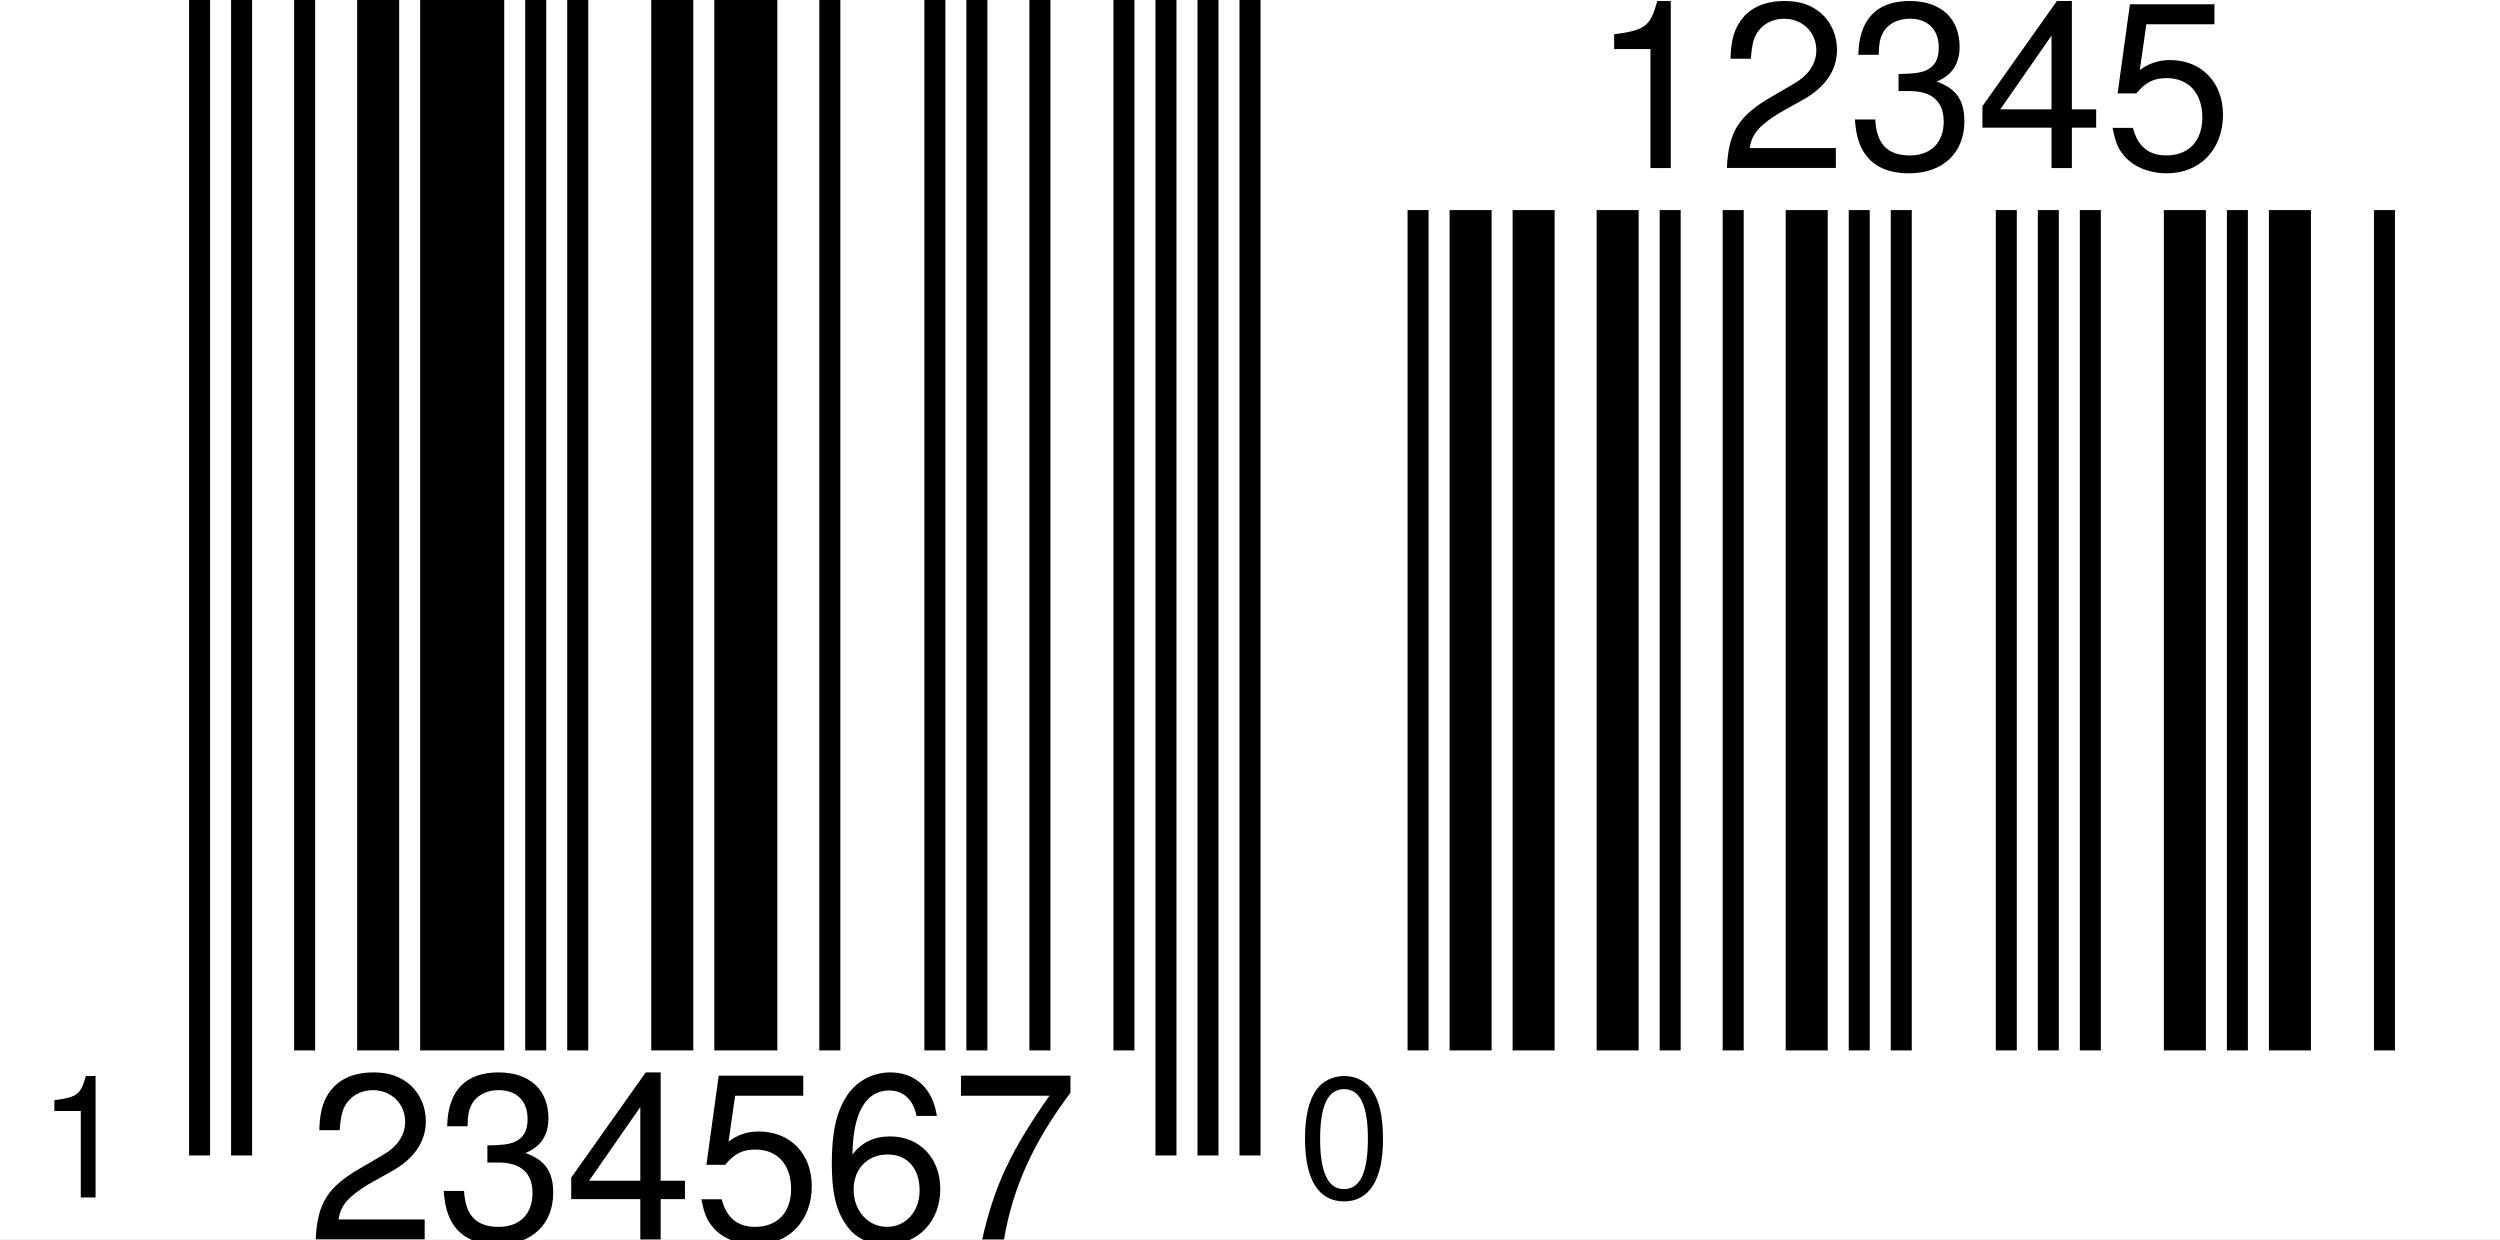
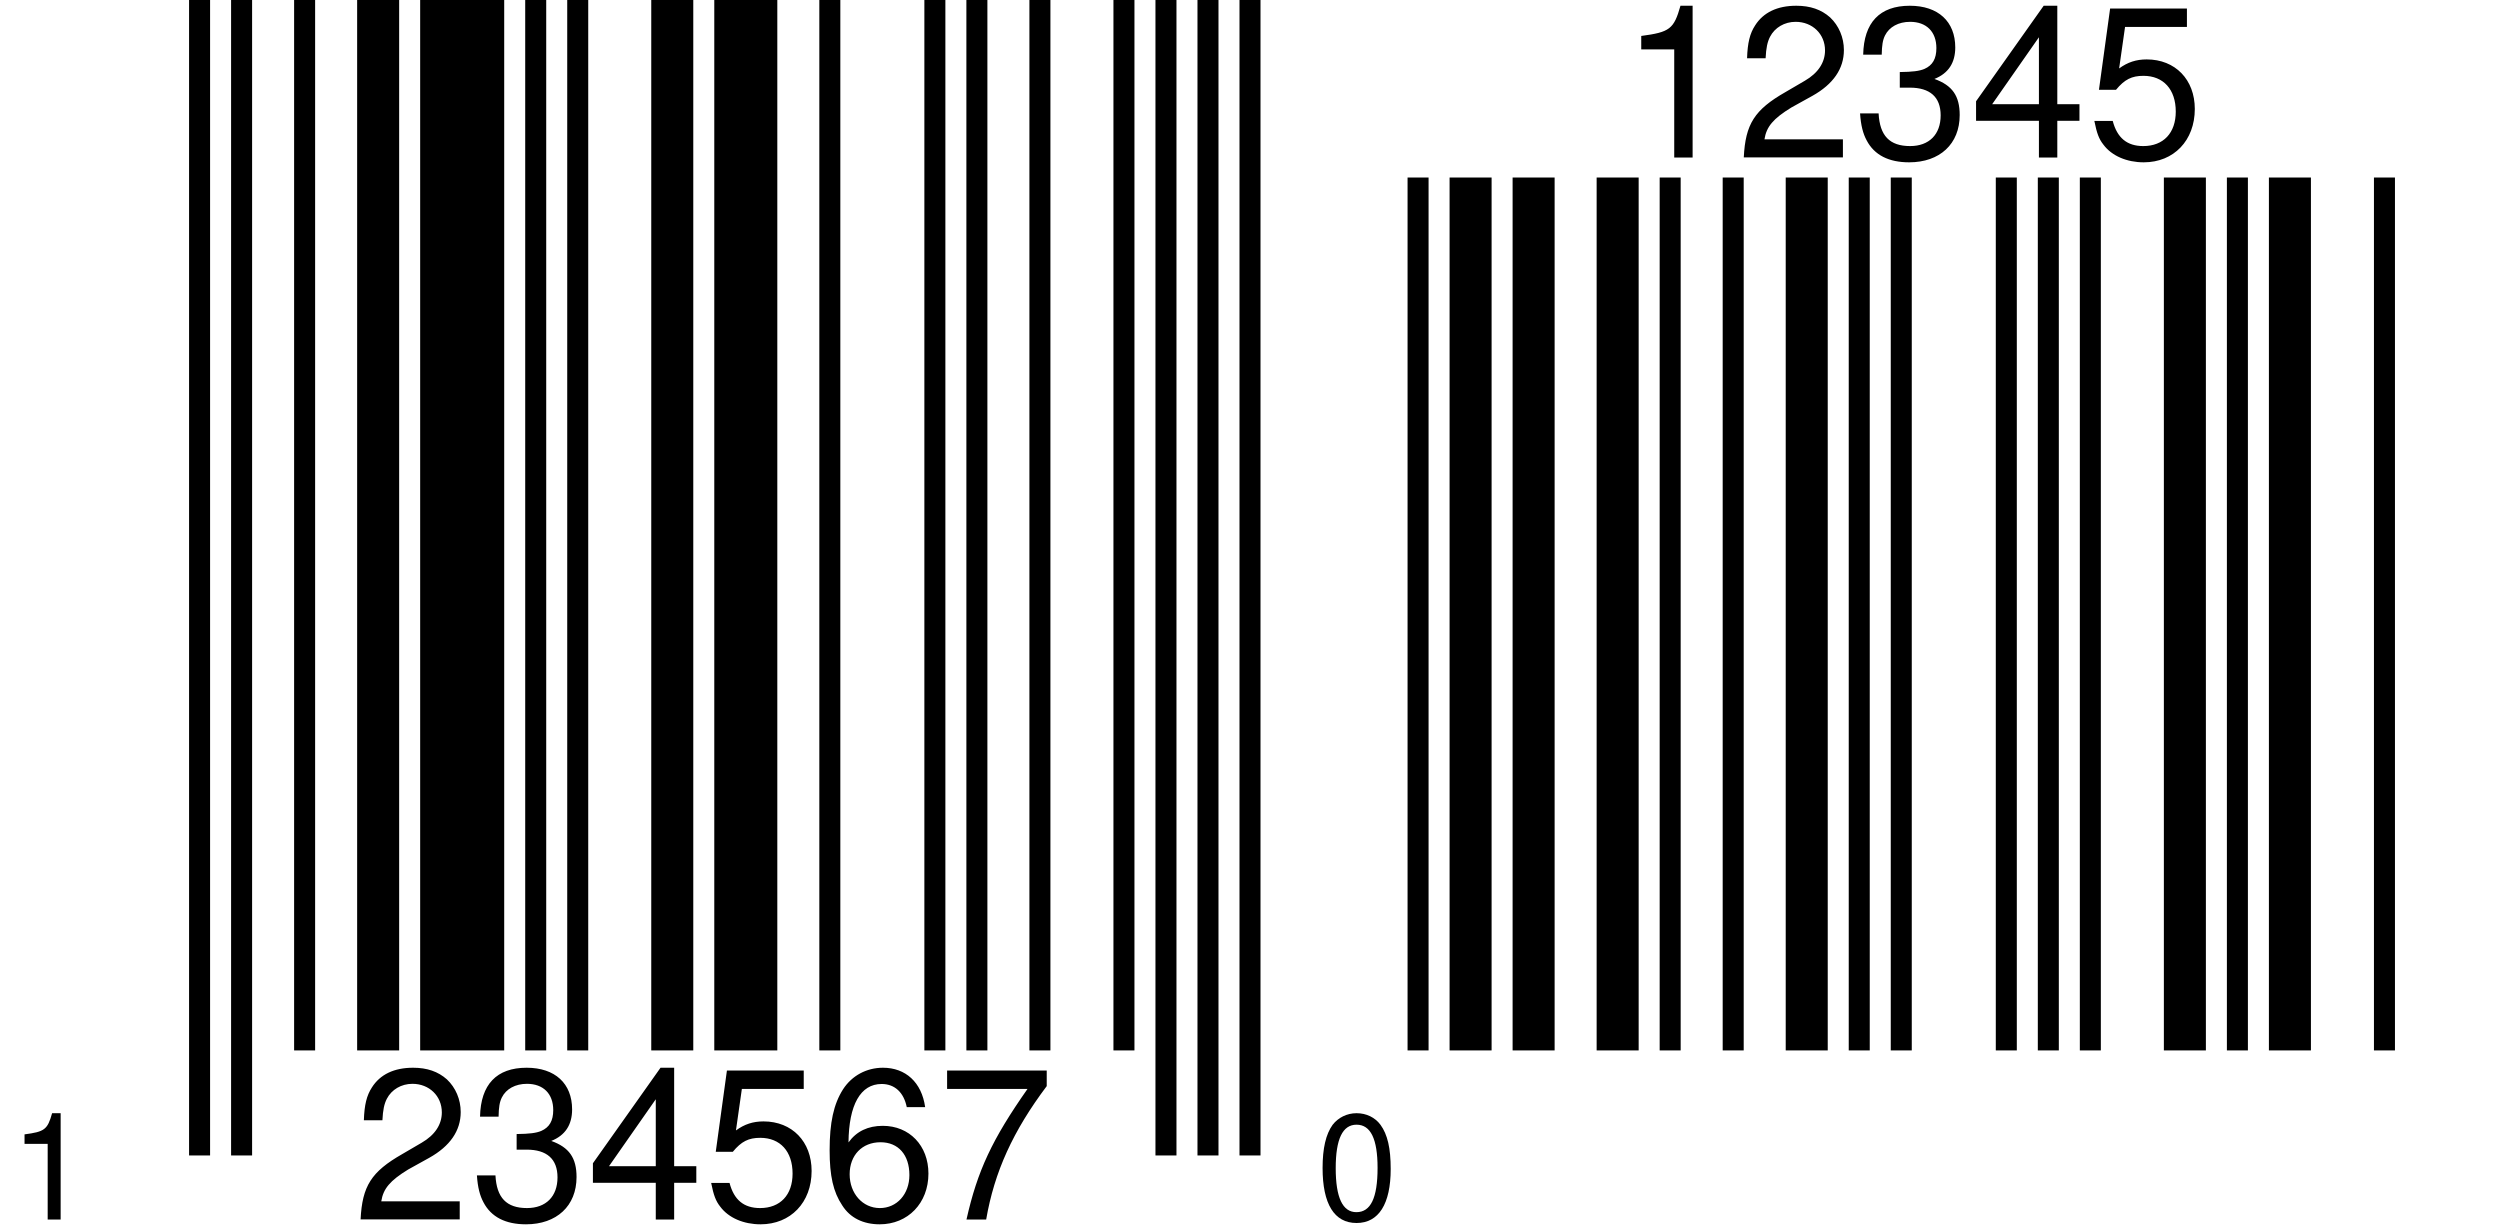
- <svg xmlns="http://www.w3.org/2000/svg" width="238" height="118" version="1.1">
+ <svg xmlns="http://www.w3.org/2000/svg" width="238" height="117" version="1.1">
  <g id="barcode" fill="#000000">
-     <rect x="0" y="0" width="238" height="118" fill="#FFFFFF" />
+     <rect x="0" y="0" width="238" height="117" fill="#FFFFFF" />
    <rect x="18.00" y="0.00" width="2.00" height="110.00" />
    <rect x="22.00" y="0.00" width="2.00" height="110.00" />
    <rect x="28.00" y="0.00" width="2.00" height="100.00" />
    <rect x="34.00" y="0.00" width="4.00" height="100.00" />
    <rect x="40.00" y="0.00" width="8.00" height="100.00" />
    <rect x="50.00" y="0.00" width="2.00" height="100.00" />
    <rect x="54.00" y="0.00" width="2.00" height="100.00" />
    <rect x="62.00" y="0.00" width="4.00" height="100.00" />
    <rect x="68.00" y="0.00" width="6.00" height="100.00" />
    <rect x="78.00" y="0.00" width="2.00" height="100.00" />
    <rect x="88.00" y="0.00" width="2.00" height="100.00" />
    <rect x="92.00" y="0.00" width="2.00" height="100.00" />
    <rect x="98.00" y="0.00" width="2.00" height="100.00" />
    <rect x="106.00" y="0.00" width="2.00" height="100.00" />
    <rect x="110.00" y="0.00" width="2.00" height="110.00" />
    <rect x="114.00" y="0.00" width="2.00" height="110.00" />
    <rect x="118.00" y="0.00" width="2.00" height="110.00" />
-     <rect x="134.00" y="20.00" width="2.00" height="80.00" />
-     <rect x="138.00" y="20.00" width="4.00" height="80.00" />
-     <rect x="144.00" y="20.00" width="4.00" height="80.00" />
-     <rect x="152.00" y="20.00" width="4.00" height="80.00" />
-     <rect x="158.00" y="20.00" width="2.00" height="80.00" />
-     <rect x="164.00" y="20.00" width="2.00" height="80.00" />
-     <rect x="170.00" y="20.00" width="4.00" height="80.00" />
-     <rect x="176.00" y="20.00" width="2.00" height="80.00" />
-     <rect x="180.00" y="20.00" width="2.00" height="80.00" />
-     <rect x="190.00" y="20.00" width="2.00" height="80.00" />
-     <rect x="194.00" y="20.00" width="2.00" height="80.00" />
-     <rect x="198.00" y="20.00" width="2.00" height="80.00" />
-     <rect x="206.00" y="20.00" width="4.00" height="80.00" />
-     <rect x="212.00" y="20.00" width="2.00" height="80.00" />
-     <rect x="216.00" y="20.00" width="4.00" height="80.00" />
-     <rect x="226.00" y="20.00" width="2.00" height="80.00" />
-     <text x="8.00" y="114.00" text-anchor="middle" font-family="Helvetica" font-size="16.0">
+     <rect x="134.00" y="16.90" width="2.00" height="83.10" />
+     <rect x="138.00" y="16.90" width="4.00" height="83.10" />
+     <rect x="144.00" y="16.90" width="4.00" height="83.10" />
+     <rect x="152.00" y="16.90" width="4.00" height="83.10" />
+     <rect x="158.00" y="16.90" width="2.00" height="83.10" />
+     <rect x="164.00" y="16.90" width="2.00" height="83.10" />
+     <rect x="170.00" y="16.90" width="4.00" height="83.10" />
+     <rect x="176.00" y="16.90" width="2.00" height="83.10" />
+     <rect x="180.00" y="16.90" width="2.00" height="83.10" />
+     <rect x="190.00" y="16.90" width="2.00" height="83.10" />
+     <rect x="194.00" y="16.90" width="2.00" height="83.10" />
+     <rect x="198.00" y="16.90" width="2.00" height="83.10" />
+     <rect x="206.00" y="16.90" width="4.00" height="83.10" />
+     <rect x="212.00" y="16.90" width="2.00" height="83.10" />
+     <rect x="216.00" y="16.90" width="4.00" height="83.10" />
+     <rect x="226.00" y="16.90" width="2.00" height="83.10" />
+     <text x="8.70" y="116.10" text-anchor="end" font-family="Helvetica, sans-serif" font-size="14.0">
         1
      </text>
-     <text x="66.00" y="118.00" text-anchor="middle" font-family="Helvetica" font-size="22.0">
+     <text x="67.00" y="116.10" text-anchor="middle" font-family="Helvetica, sans-serif" font-size="20.0">
         234567
      </text>
-     <text x="128.00" y="114.00" text-anchor="middle" font-family="Helvetica" font-size="16.0">
+     <text x="125.30" y="116.10" text-anchor="start" font-family="Helvetica, sans-serif" font-size="14.0">
         0
      </text>
-     <text x="182.00" y="16.00" text-anchor="middle" font-family="Helvetica" font-size="22.0">
+     <text x="182.00" y="15.00" text-anchor="middle" font-family="Helvetica, sans-serif" font-size="20.0">
         12345
      </text>
  </g>
</svg>
